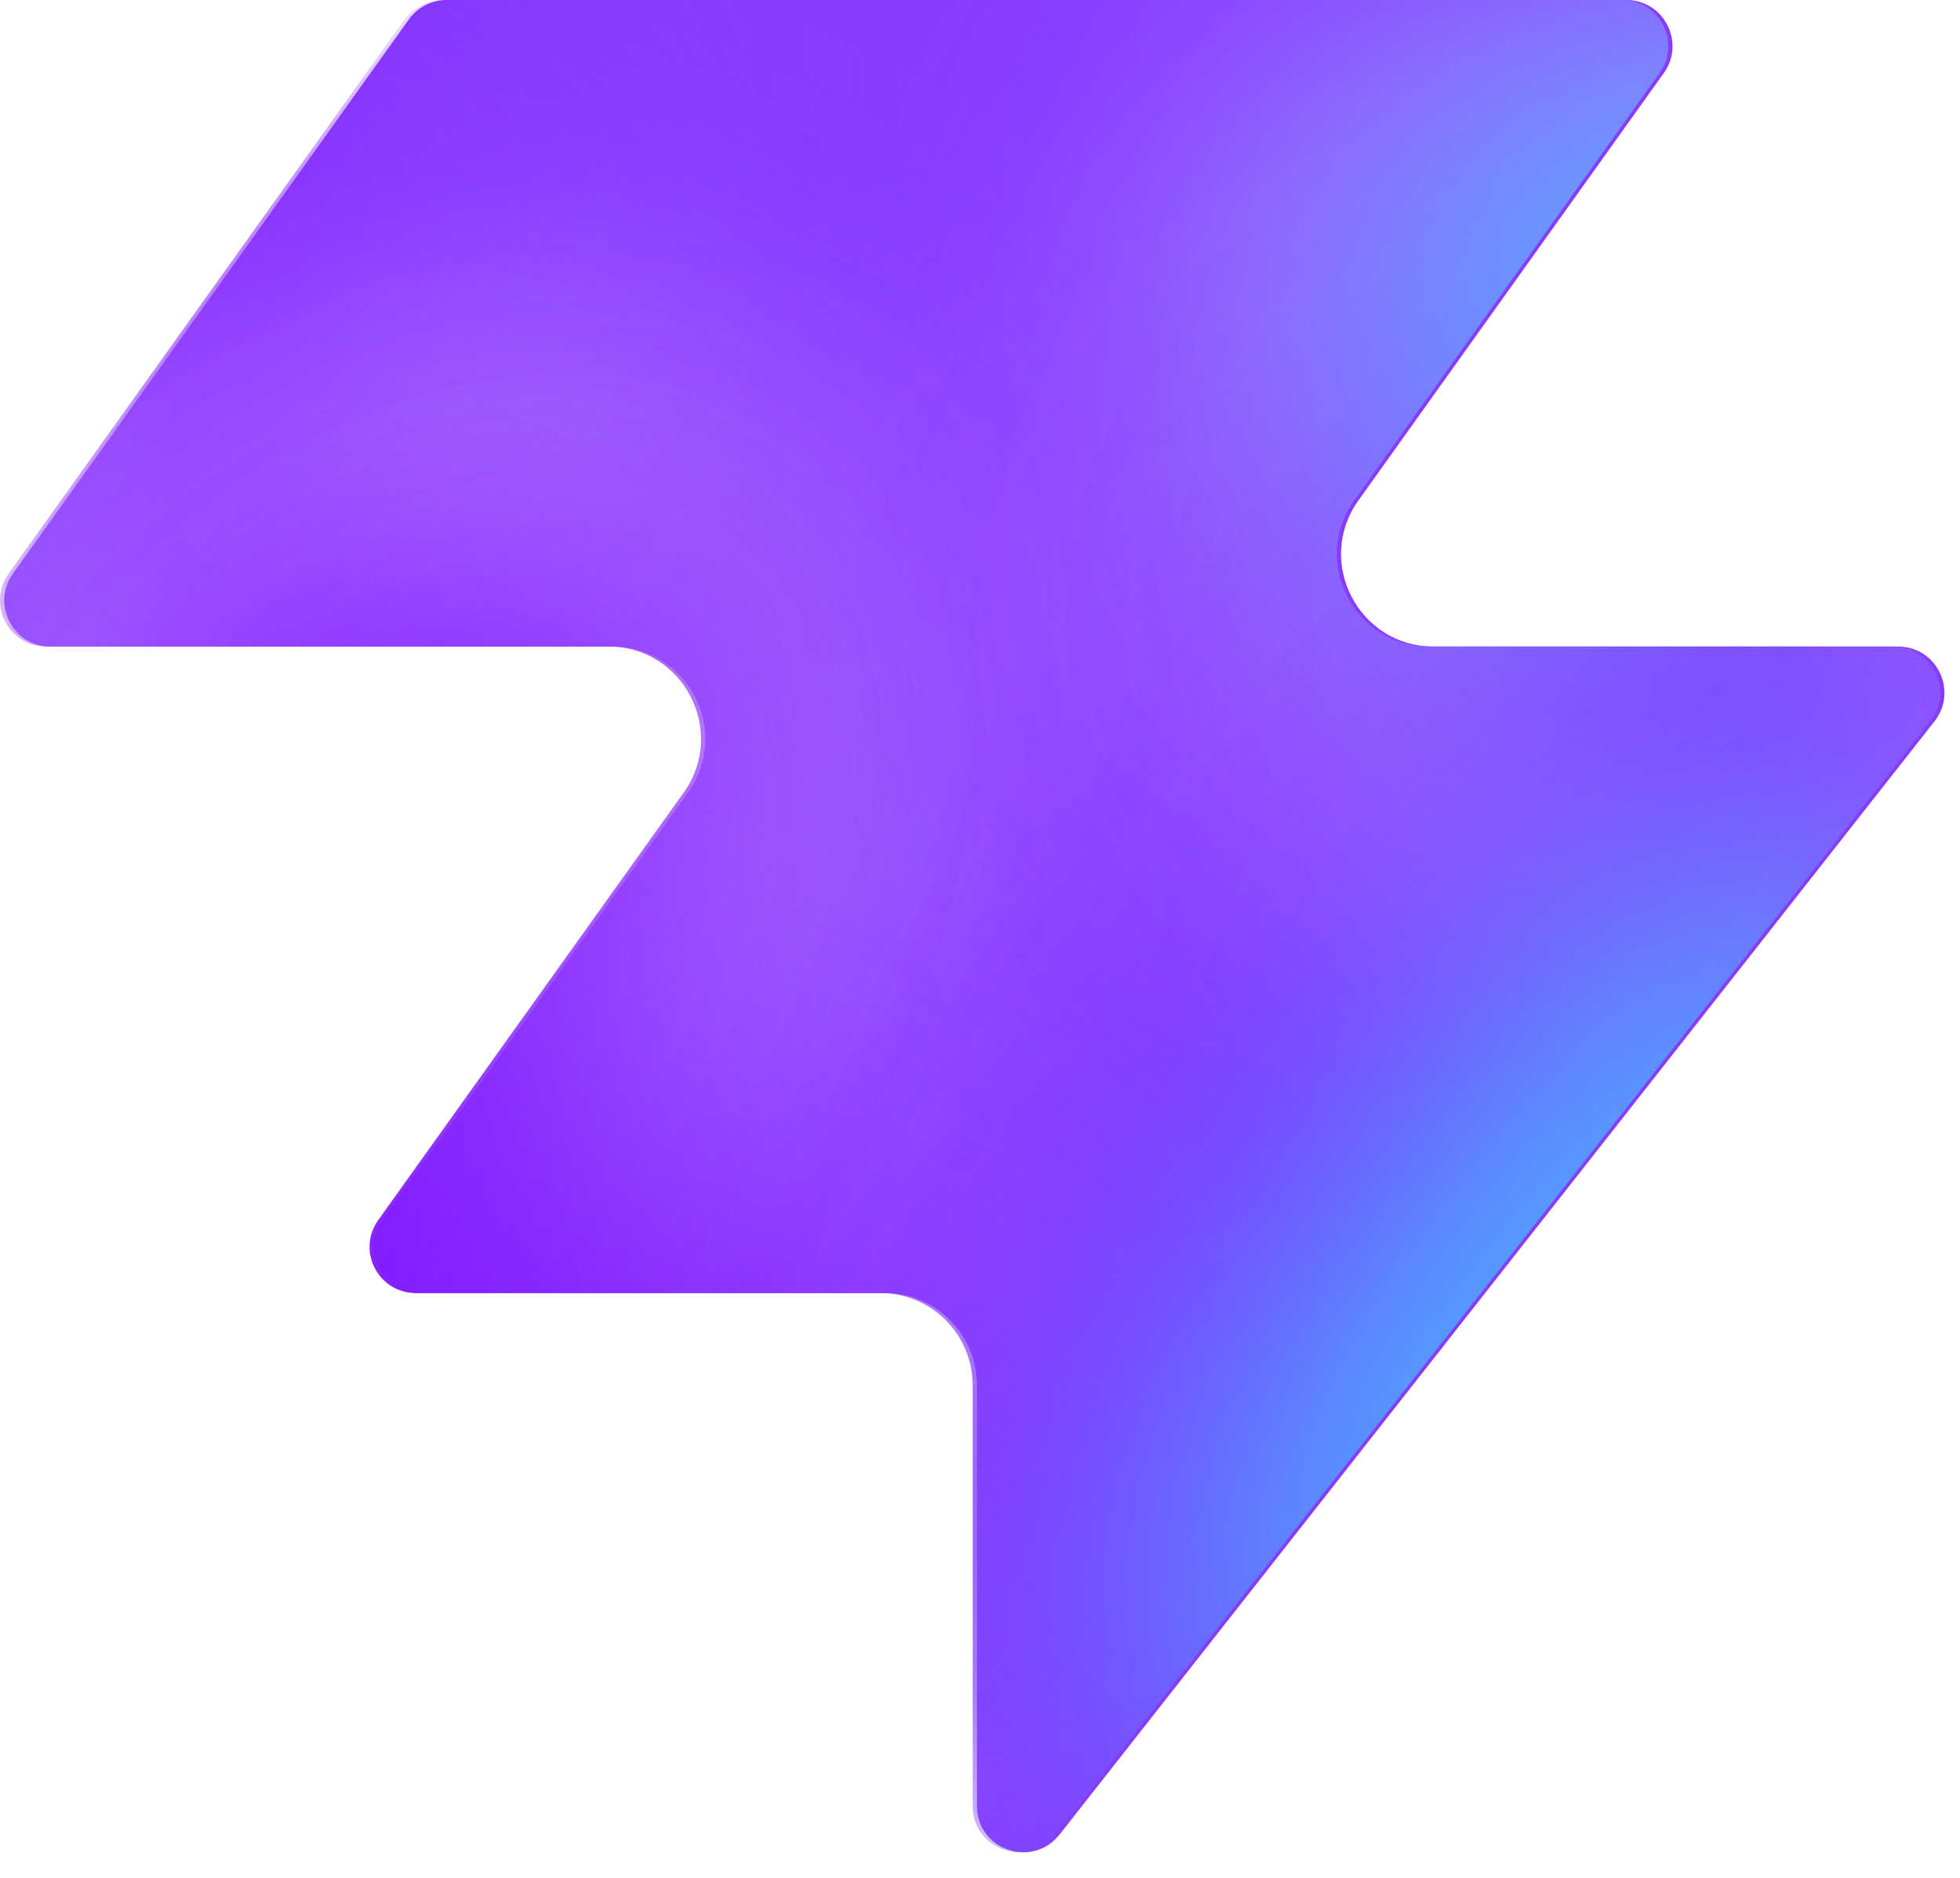
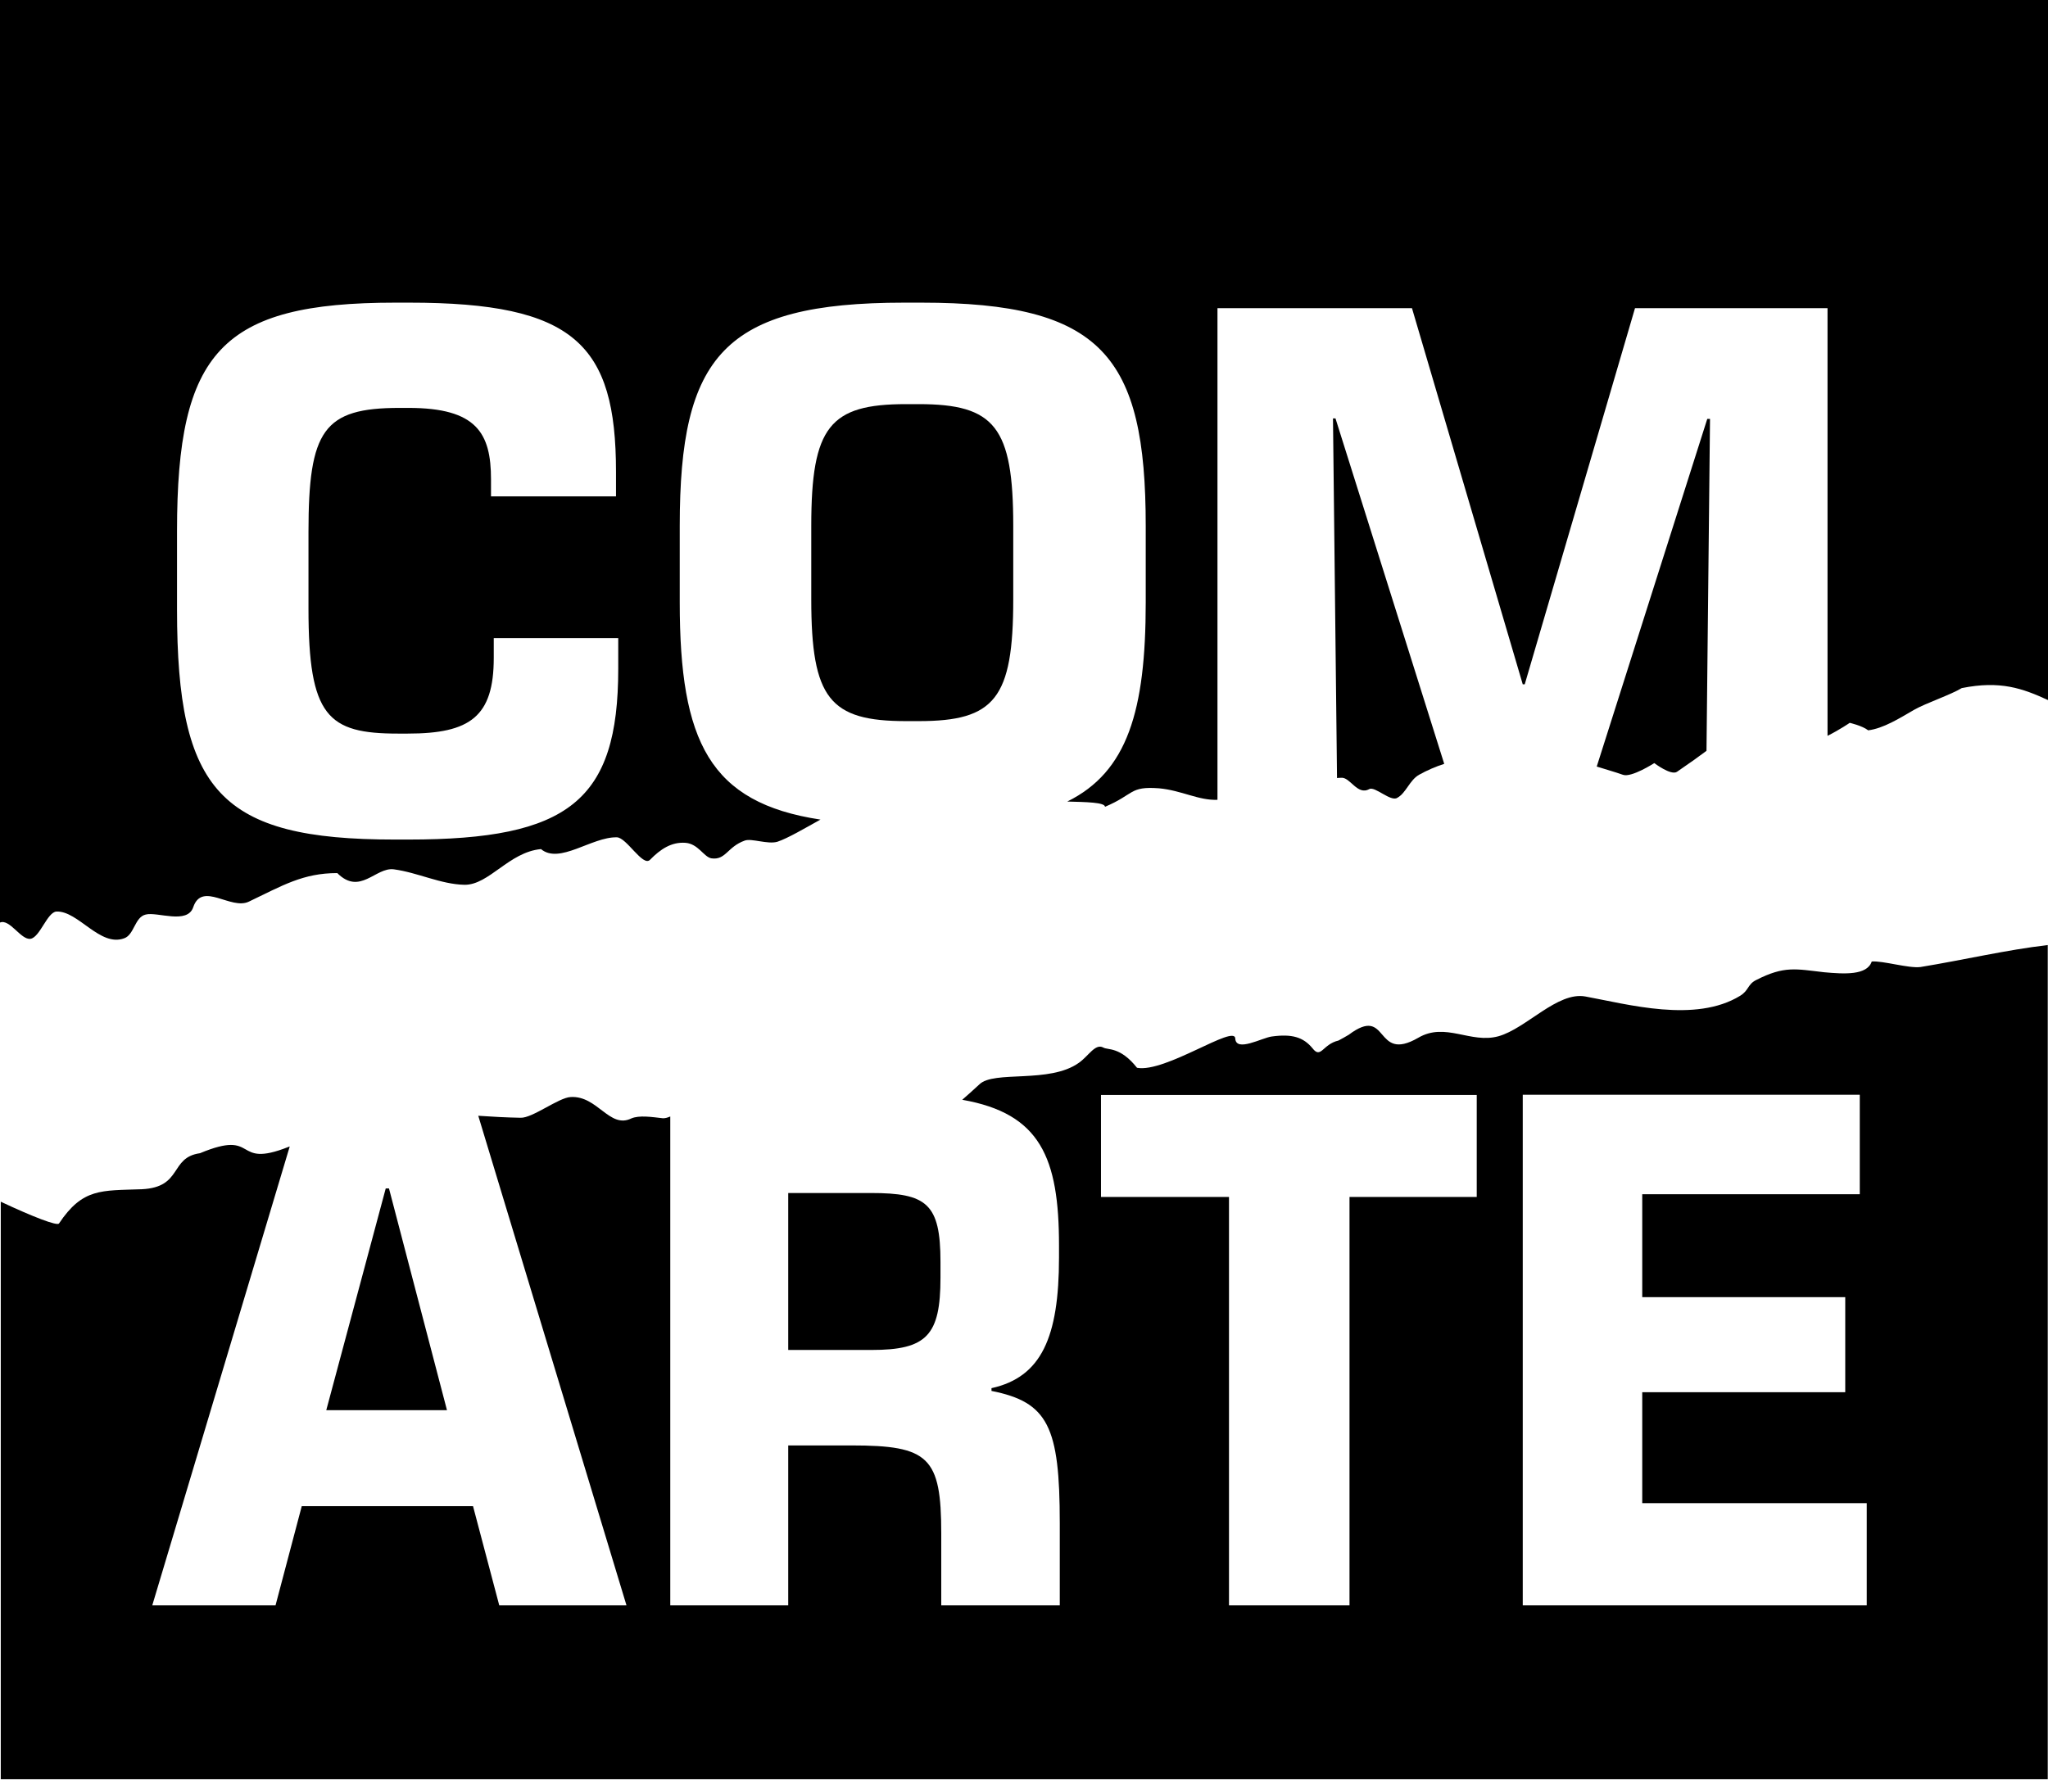
- <svg xmlns="http://www.w3.org/2000/svg" width="48" height="46" fill="none" viewBox="0 0 48 46">
-   <path fill="#863bff" d="M25.946 44.938c-.664.845-2.021.375-2.021-.698V33.937a2.26 2.26 0 0 0-2.262-2.262H10.287c-.92 0-1.456-1.04-.92-1.788l7.48-10.471c1.07-1.497 0-3.578-1.842-3.578H1.237c-.92 0-1.456-1.04-.92-1.788L10.013.474c.214-.297.556-.474.92-.474h28.894c.92 0 1.456 1.04.92 1.788l-7.48 10.471c-1.07 1.498 0 3.579 1.842 3.579h11.377c.943 0 1.473 1.088.89 1.83L25.947 44.94z" style="fill:#863bff;fill:color(display-p3 .525 .23 1);fill-opacity:1" />
-   <mask id="a" width="48" height="46" x="0" y="0" maskUnits="userSpaceOnUse" style="mask-type:alpha">
-     <path fill="#000" d="M25.842 44.938c-.664.844-2.021.375-2.021-.698V33.937a2.26 2.26 0 0 0-2.262-2.262H10.183c-.92 0-1.456-1.04-.92-1.788l7.48-10.471c1.07-1.498 0-3.579-1.842-3.579H1.133c-.92 0-1.456-1.04-.92-1.787L9.91.473c.214-.297.556-.474.92-.474h28.894c.92 0 1.456 1.04.92 1.788l-7.48 10.471c-1.07 1.498 0 3.578 1.842 3.578h11.377c.943 0 1.473 1.088.89 1.832L25.843 44.94z" style="fill:#000;fill-opacity:1" />
-   </mask>
-   <g mask="url(#a)">
-     <g filter="url(#b)">
-       <ellipse cx="5.508" cy="14.704" fill="#ede6ff" rx="5.508" ry="14.704" style="fill:#ede6ff;fill:color(display-p3 .927 .903 1);fill-opacity:1" transform="matrix(.00324 1 1 -.00324 -4.47 31.516)" />
-     </g>
-     <g filter="url(#c)">
-       <ellipse cx="10.399" cy="29.851" fill="#ede6ff" rx="10.399" ry="29.851" style="fill:#ede6ff;fill:color(display-p3 .927 .903 1);fill-opacity:1" transform="matrix(.00324 1 1 -.00324 -39.328 7.883)" />
-     </g>
-     <g filter="url(#d)">
-       <ellipse cx="5.508" cy="30.487" fill="#7e14ff" rx="5.508" ry="30.487" style="fill:#7e14ff;fill:color(display-p3 .492 .077 1);fill-opacity:1" transform="rotate(89.814 -25.913 -14.639)scale(1 -1)" />
-     </g>
-     <g filter="url(#e)">
-       <ellipse cx="5.508" cy="30.599" fill="#7e14ff" rx="5.508" ry="30.599" style="fill:#7e14ff;fill:color(display-p3 .492 .077 1);fill-opacity:1" transform="rotate(89.814 -32.644 -3.334)scale(1 -1)" />
-     </g>
-     <g filter="url(#f)">
-       <ellipse cx="5.508" cy="30.599" fill="#7e14ff" rx="5.508" ry="30.599" style="fill:#7e14ff;fill:color(display-p3 .492 .077 1);fill-opacity:1" transform="matrix(.00324 1 1 -.00324 -34.34 30.47)" />
-     </g>
-     <g filter="url(#g)">
-       <ellipse cx="14.072" cy="22.078" fill="#ede6ff" rx="14.072" ry="22.078" style="fill:#ede6ff;fill:color(display-p3 .927 .903 1);fill-opacity:1" transform="rotate(93.35 24.506 48.493)scale(-1 1)" />
-     </g>
-     <g filter="url(#h)">
-       <ellipse cx="3.47" cy="21.501" fill="#7e14ff" rx="3.47" ry="21.501" style="fill:#7e14ff;fill:color(display-p3 .492 .077 1);fill-opacity:1" transform="rotate(89.009 28.708 47.59)scale(-1 1)" />
-     </g>
-     <g filter="url(#i)">
-       <ellipse cx="3.47" cy="21.501" fill="#7e14ff" rx="3.47" ry="21.501" style="fill:#7e14ff;fill:color(display-p3 .492 .077 1);fill-opacity:1" transform="rotate(89.009 28.708 47.59)scale(-1 1)" />
-     </g>
-     <g filter="url(#j)">
-       <ellipse cx=".387" cy="8.972" fill="#7e14ff" rx="4.407" ry="29.108" style="fill:#7e14ff;fill:color(display-p3 .492 .077 1);fill-opacity:1" transform="rotate(39.51 .387 8.972)" />
-     </g>
-     <g filter="url(#k)">
-       <ellipse cx="47.523" cy="-6.092" fill="#7e14ff" rx="4.407" ry="29.108" style="fill:#7e14ff;fill:color(display-p3 .492 .077 1);fill-opacity:1" transform="rotate(37.892 47.523 -6.092)" />
-     </g>
-     <g filter="url(#l)">
-       <ellipse cx="41.412" cy="6.333" fill="#47bfff" rx="5.971" ry="9.665" style="fill:#47bfff;fill:color(display-p3 .28 .748 1);fill-opacity:1" transform="rotate(37.892 41.412 6.333)" />
-     </g>
-     <g filter="url(#m)">
-       <ellipse cx="-1.879" cy="38.332" fill="#7e14ff" rx="4.407" ry="29.108" style="fill:#7e14ff;fill:color(display-p3 .492 .077 1);fill-opacity:1" transform="rotate(37.892 -1.88 38.332)" />
-     </g>
-     <g filter="url(#n)">
-       <ellipse cx="-1.879" cy="38.332" fill="#7e14ff" rx="4.407" ry="29.108" style="fill:#7e14ff;fill:color(display-p3 .492 .077 1);fill-opacity:1" transform="rotate(37.892 -1.88 38.332)" />
-     </g>
-     <g filter="url(#o)">
-       <ellipse cx="35.651" cy="29.907" fill="#7e14ff" rx="4.407" ry="29.108" style="fill:#7e14ff;fill:color(display-p3 .492 .077 1);fill-opacity:1" transform="rotate(37.892 35.651 29.907)" />
-     </g>
-     <g filter="url(#p)">
-       <ellipse cx="38.418" cy="32.4" fill="#47bfff" rx="5.971" ry="15.297" style="fill:#47bfff;fill:color(display-p3 .28 .748 1);fill-opacity:1" transform="rotate(37.892 38.418 32.4)" />
-     </g>
+ <svg xmlns="http://www.w3.org/2000/svg" width="32px" height="28px" viewBox="0 0 32 28" version="1.1" style="background-color: white">
+   <g id="surface1">
+     <path fill="black" d="M 20.828 6.547 L 20.891 12.16 C 20.914 12.156 20.93 12.156 20.953 12.156 C 21.094 12.137 21.207 12.438 21.395 12.332 C 21.484 12.285 21.73 12.535 21.832 12.469 C 21.969 12.395 22.023 12.195 22.172 12.109 C 22.297 12.039 22.434 11.98 22.566 11.938 L 20.867 6.539 L 20.828 6.539 Z M 20.828 6.547 " />
+     <path fill="black" d="M 26.676 6.547 L 24.949 11.98 C 25.082 12.023 25.227 12.062 25.359 12.109 C 25.492 12.156 25.848 11.926 25.848 11.926 C 25.848 11.926 26.109 12.125 26.203 12.062 C 26.414 11.918 26.555 11.816 26.664 11.734 L 26.719 6.547 Z M 26.676 6.547 " />
+     <path fill="black" d="M 14.156 11.27 L 14.355 11.27 C 15.543 11.27 15.832 10.918 15.832 9.367 L 15.832 8.219 C 15.832 6.672 15.543 6.316 14.355 6.316 L 14.156 6.316 C 12.965 6.316 12.676 6.668 12.676 8.219 L 12.676 9.367 C 12.676 10.918 12.965 11.27 14.156 11.27 Z M 14.156 11.27 " />
+     <path fill="black" d="M 13.605 18.645 L 12.316 18.645 L 12.316 21.098 L 13.617 21.098 C 14.48 21.098 14.695 20.871 14.695 19.969 L 14.695 19.723 C 14.695 18.809 14.48 18.645 13.605 18.645 Z M 13.605 18.645 " />
+     <path fill="black" d="M 6.027 18.574 L 5.098 22.039 L 6.984 22.039 L 6.078 18.574 Z M 6.027 18.574 " />
+     <path fill="black" d="M 0 0 L 0 14.418 C 0.152 14.355 0.328 14.695 0.477 14.672 C 0.625 14.648 0.738 14.254 0.883 14.246 C 1.223 14.234 1.562 14.805 1.941 14.664 C 2.098 14.609 2.105 14.332 2.277 14.293 C 2.457 14.246 2.93 14.453 3.02 14.176 C 3.16 13.77 3.609 14.23 3.891 14.09 C 4.414 13.84 4.734 13.645 5.27 13.645 C 5.625 14 5.867 13.551 6.152 13.586 C 6.531 13.637 6.883 13.82 7.258 13.828 C 7.641 13.832 7.953 13.316 8.453 13.27 C 8.742 13.512 9.246 13.078 9.637 13.086 C 9.789 13.086 10.043 13.551 10.156 13.438 C 10.32 13.27 10.492 13.156 10.711 13.172 C 10.91 13.188 10.996 13.391 11.113 13.414 C 11.34 13.449 11.363 13.234 11.637 13.137 C 11.742 13.098 11.992 13.199 12.145 13.156 C 12.309 13.102 12.586 12.938 12.82 12.809 C 11.086 12.547 10.621 11.59 10.621 9.414 L 10.621 8.219 C 10.621 5.57 11.301 4.73 14.129 4.73 L 14.395 4.73 C 17.215 4.73 17.902 5.562 17.902 8.219 L 17.902 9.414 C 17.902 11.109 17.617 12.062 16.676 12.527 C 16.973 12.535 17.262 12.539 17.266 12.609 C 17.727 12.414 17.645 12.285 18.109 12.32 C 18.461 12.352 18.727 12.512 19.023 12.5 L 19.023 4.816 L 22.062 4.816 L 23.793 10.695 L 23.824 10.695 L 25.547 4.816 L 28.555 4.816 L 28.555 11.5 C 28.75 11.402 28.902 11.297 28.902 11.297 C 28.902 11.297 29.094 11.34 29.191 11.414 C 29.43 11.383 29.672 11.23 29.914 11.09 C 30.086 10.992 30.488 10.855 30.652 10.754 C 31.254 10.633 31.602 10.758 32 10.941 L 32 0 Z M 9.66 10.453 C 9.66 12.516 8.883 13.121 6.383 13.121 L 6.164 13.121 C 3.445 13.121 2.766 12.371 2.766 9.527 L 2.766 8.297 C 2.766 5.5 3.457 4.73 6.176 4.73 L 6.395 4.73 C 8.973 4.73 9.625 5.379 9.625 7.375 L 9.625 7.758 L 7.672 7.758 L 7.672 7.492 C 7.672 6.77 7.449 6.375 6.383 6.375 L 6.242 6.375 C 5.055 6.375 4.82 6.723 4.82 8.316 L 4.82 9.512 C 4.82 11.199 5.121 11.465 6.219 11.465 L 6.371 11.465 C 7.348 11.465 7.715 11.199 7.715 10.281 L 7.715 9.973 L 9.66 9.973 Z M 9.66 10.453 " />
+     <path fill="black" d="M 29.246 15.027 C 29.172 15.246 28.816 15.223 28.504 15.195 C 28.062 15.145 27.883 15.09 27.441 15.316 C 27.305 15.383 27.328 15.477 27.191 15.562 C 26.492 15.992 25.434 15.695 24.773 15.574 C 24.336 15.492 23.848 16.074 23.414 16.195 C 22.977 16.316 22.586 15.969 22.16 16.219 C 21.465 16.621 21.711 15.695 21.074 16.172 C 21.012 16.207 20.977 16.23 20.914 16.262 C 20.664 16.32 20.641 16.555 20.508 16.383 C 20.363 16.207 20.184 16.156 19.871 16.199 C 19.719 16.219 19.312 16.449 19.301 16.23 C 19.293 16.004 18.207 16.77 17.766 16.688 C 17.5 16.352 17.305 16.414 17.238 16.371 C 17.113 16.305 17.012 16.5 16.859 16.609 C 16.398 16.941 15.527 16.723 15.301 16.949 C 15.203 17.039 15.113 17.121 15.035 17.188 C 16.254 17.402 16.547 18.09 16.547 19.465 L 16.547 19.652 C 16.547 20.902 16.27 21.523 15.492 21.695 L 15.492 21.738 C 16.375 21.914 16.559 22.293 16.559 23.805 L 16.559 25.09 L 14.707 25.09 L 14.707 23.965 C 14.707 22.77 14.512 22.59 13.305 22.59 L 12.316 22.59 L 12.316 25.09 L 10.473 25.09 L 10.473 17.449 C 10.434 17.465 10.402 17.477 10.359 17.477 C 10.184 17.457 9.988 17.426 9.863 17.48 C 9.523 17.645 9.336 17.121 8.918 17.145 C 8.73 17.152 8.32 17.477 8.133 17.469 C 7.914 17.465 7.691 17.453 7.473 17.438 L 9.789 25.09 L 7.801 25.09 L 7.391 23.539 L 4.715 23.539 L 4.305 25.09 L 2.379 25.09 L 4.527 17.918 C 4.52 17.918 4.508 17.926 4.504 17.926 C 3.625 18.273 4.051 17.637 3.125 18.023 C 2.645 18.09 2.859 18.555 2.215 18.586 C 1.582 18.609 1.293 18.566 0.922 19.121 C 0.895 19.164 0.512 19.016 0.012 18.781 L 0.012 27.805 L 31.996 27.805 L 31.996 14.77 C 31.355 14.844 30.676 15.004 30.008 15.113 C 29.824 15.137 29.418 15.012 29.246 15.027 Z M 23.074 18.707 L 21.086 18.707 L 21.086 25.09 L 19.203 25.09 L 19.203 18.707 L 17.203 18.707 L 17.203 17.113 L 23.074 17.113 Z M 29.168 25.09 L 23.793 25.09 L 23.793 17.109 L 29.059 17.109 L 29.059 18.664 L 25.66 18.664 L 25.66 20.273 L 28.832 20.273 L 28.832 21.758 L 25.66 21.758 L 25.66 23.492 L 29.168 23.492 Z M 29.168 25.09 " />
  </g>
-   <defs>
-     <filter id="b" width="60.045" height="41.654" x="-19.77" y="16.149" color-interpolation-filters="sRGB" filterUnits="userSpaceOnUse">
-       <feFlood flood-opacity="0" result="BackgroundImageFix" />
-       <feBlend in="SourceGraphic" in2="BackgroundImageFix" result="shape" />
-       <feGaussianBlur result="effect1_foregroundBlur_2002_17158" stdDeviation="7.659" />
-     </filter>
-     <filter id="c" width="90.34" height="51.437" x="-54.613" y="-7.533" color-interpolation-filters="sRGB" filterUnits="userSpaceOnUse">
-       <feFlood flood-opacity="0" result="BackgroundImageFix" />
-       <feBlend in="SourceGraphic" in2="BackgroundImageFix" result="shape" />
-       <feGaussianBlur result="effect1_foregroundBlur_2002_17158" stdDeviation="7.659" />
-     </filter>
-     <filter id="d" width="79.355" height="29.4" x="-49.64" y="2.03" color-interpolation-filters="sRGB" filterUnits="userSpaceOnUse">
-       <feFlood flood-opacity="0" result="BackgroundImageFix" />
-       <feBlend in="SourceGraphic" in2="BackgroundImageFix" result="shape" />
-       <feGaussianBlur result="effect1_foregroundBlur_2002_17158" stdDeviation="4.596" />
-     </filter>
-     <filter id="e" width="79.579" height="29.4" x="-45.045" y="20.029" color-interpolation-filters="sRGB" filterUnits="userSpaceOnUse">
-       <feFlood flood-opacity="0" result="BackgroundImageFix" />
-       <feBlend in="SourceGraphic" in2="BackgroundImageFix" result="shape" />
-       <feGaussianBlur result="effect1_foregroundBlur_2002_17158" stdDeviation="4.596" />
-     </filter>
-     <filter id="f" width="79.579" height="29.4" x="-43.513" y="21.178" color-interpolation-filters="sRGB" filterUnits="userSpaceOnUse">
-       <feFlood flood-opacity="0" result="BackgroundImageFix" />
-       <feBlend in="SourceGraphic" in2="BackgroundImageFix" result="shape" />
-       <feGaussianBlur result="effect1_foregroundBlur_2002_17158" stdDeviation="4.596" />
-     </filter>
-     <filter id="g" width="74.749" height="58.852" x="15.756" y="-17.901" color-interpolation-filters="sRGB" filterUnits="userSpaceOnUse">
-       <feFlood flood-opacity="0" result="BackgroundImageFix" />
-       <feBlend in="SourceGraphic" in2="BackgroundImageFix" result="shape" />
-       <feGaussianBlur result="effect1_foregroundBlur_2002_17158" stdDeviation="7.659" />
-     </filter>
-     <filter id="h" width="61.377" height="25.362" x="23.548" y="2.284" color-interpolation-filters="sRGB" filterUnits="userSpaceOnUse">
-       <feFlood flood-opacity="0" result="BackgroundImageFix" />
-       <feBlend in="SourceGraphic" in2="BackgroundImageFix" result="shape" />
-       <feGaussianBlur result="effect1_foregroundBlur_2002_17158" stdDeviation="4.596" />
-     </filter>
-     <filter id="i" width="61.377" height="25.362" x="23.548" y="2.284" color-interpolation-filters="sRGB" filterUnits="userSpaceOnUse">
-       <feFlood flood-opacity="0" result="BackgroundImageFix" />
-       <feBlend in="SourceGraphic" in2="BackgroundImageFix" result="shape" />
-       <feGaussianBlur result="effect1_foregroundBlur_2002_17158" stdDeviation="4.596" />
-     </filter>
-     <filter id="j" width="56.045" height="63.649" x="-27.636" y="-22.853" color-interpolation-filters="sRGB" filterUnits="userSpaceOnUse">
-       <feFlood flood-opacity="0" result="BackgroundImageFix" />
-       <feBlend in="SourceGraphic" in2="BackgroundImageFix" result="shape" />
-       <feGaussianBlur result="effect1_foregroundBlur_2002_17158" stdDeviation="4.596" />
-     </filter>
-     <filter id="k" width="54.814" height="64.646" x="20.116" y="-38.415" color-interpolation-filters="sRGB" filterUnits="userSpaceOnUse">
-       <feFlood flood-opacity="0" result="BackgroundImageFix" />
-       <feBlend in="SourceGraphic" in2="BackgroundImageFix" result="shape" />
-       <feGaussianBlur result="effect1_foregroundBlur_2002_17158" stdDeviation="4.596" />
-     </filter>
-     <filter id="l" width="33.541" height="35.313" x="24.641" y="-11.323" color-interpolation-filters="sRGB" filterUnits="userSpaceOnUse">
-       <feFlood flood-opacity="0" result="BackgroundImageFix" />
-       <feBlend in="SourceGraphic" in2="BackgroundImageFix" result="shape" />
-       <feGaussianBlur result="effect1_foregroundBlur_2002_17158" stdDeviation="4.596" />
-     </filter>
-     <filter id="m" width="54.814" height="64.646" x="-29.286" y="6.009" color-interpolation-filters="sRGB" filterUnits="userSpaceOnUse">
-       <feFlood flood-opacity="0" result="BackgroundImageFix" />
-       <feBlend in="SourceGraphic" in2="BackgroundImageFix" result="shape" />
-       <feGaussianBlur result="effect1_foregroundBlur_2002_17158" stdDeviation="4.596" />
-     </filter>
-     <filter id="n" width="54.814" height="64.646" x="-29.286" y="6.009" color-interpolation-filters="sRGB" filterUnits="userSpaceOnUse">
-       <feFlood flood-opacity="0" result="BackgroundImageFix" />
-       <feBlend in="SourceGraphic" in2="BackgroundImageFix" result="shape" />
-       <feGaussianBlur result="effect1_foregroundBlur_2002_17158" stdDeviation="4.596" />
-     </filter>
-     <filter id="o" width="54.814" height="64.646" x="8.244" y="-2.416" color-interpolation-filters="sRGB" filterUnits="userSpaceOnUse">
-       <feFlood flood-opacity="0" result="BackgroundImageFix" />
-       <feBlend in="SourceGraphic" in2="BackgroundImageFix" result="shape" />
-       <feGaussianBlur result="effect1_foregroundBlur_2002_17158" stdDeviation="4.596" />
-     </filter>
-     <filter id="p" width="39.409" height="43.623" x="18.713" y="10.588" color-interpolation-filters="sRGB" filterUnits="userSpaceOnUse">
-       <feFlood flood-opacity="0" result="BackgroundImageFix" />
-       <feBlend in="SourceGraphic" in2="BackgroundImageFix" result="shape" />
-       <feGaussianBlur result="effect1_foregroundBlur_2002_17158" stdDeviation="4.596" />
-     </filter>
-   </defs>
</svg>
